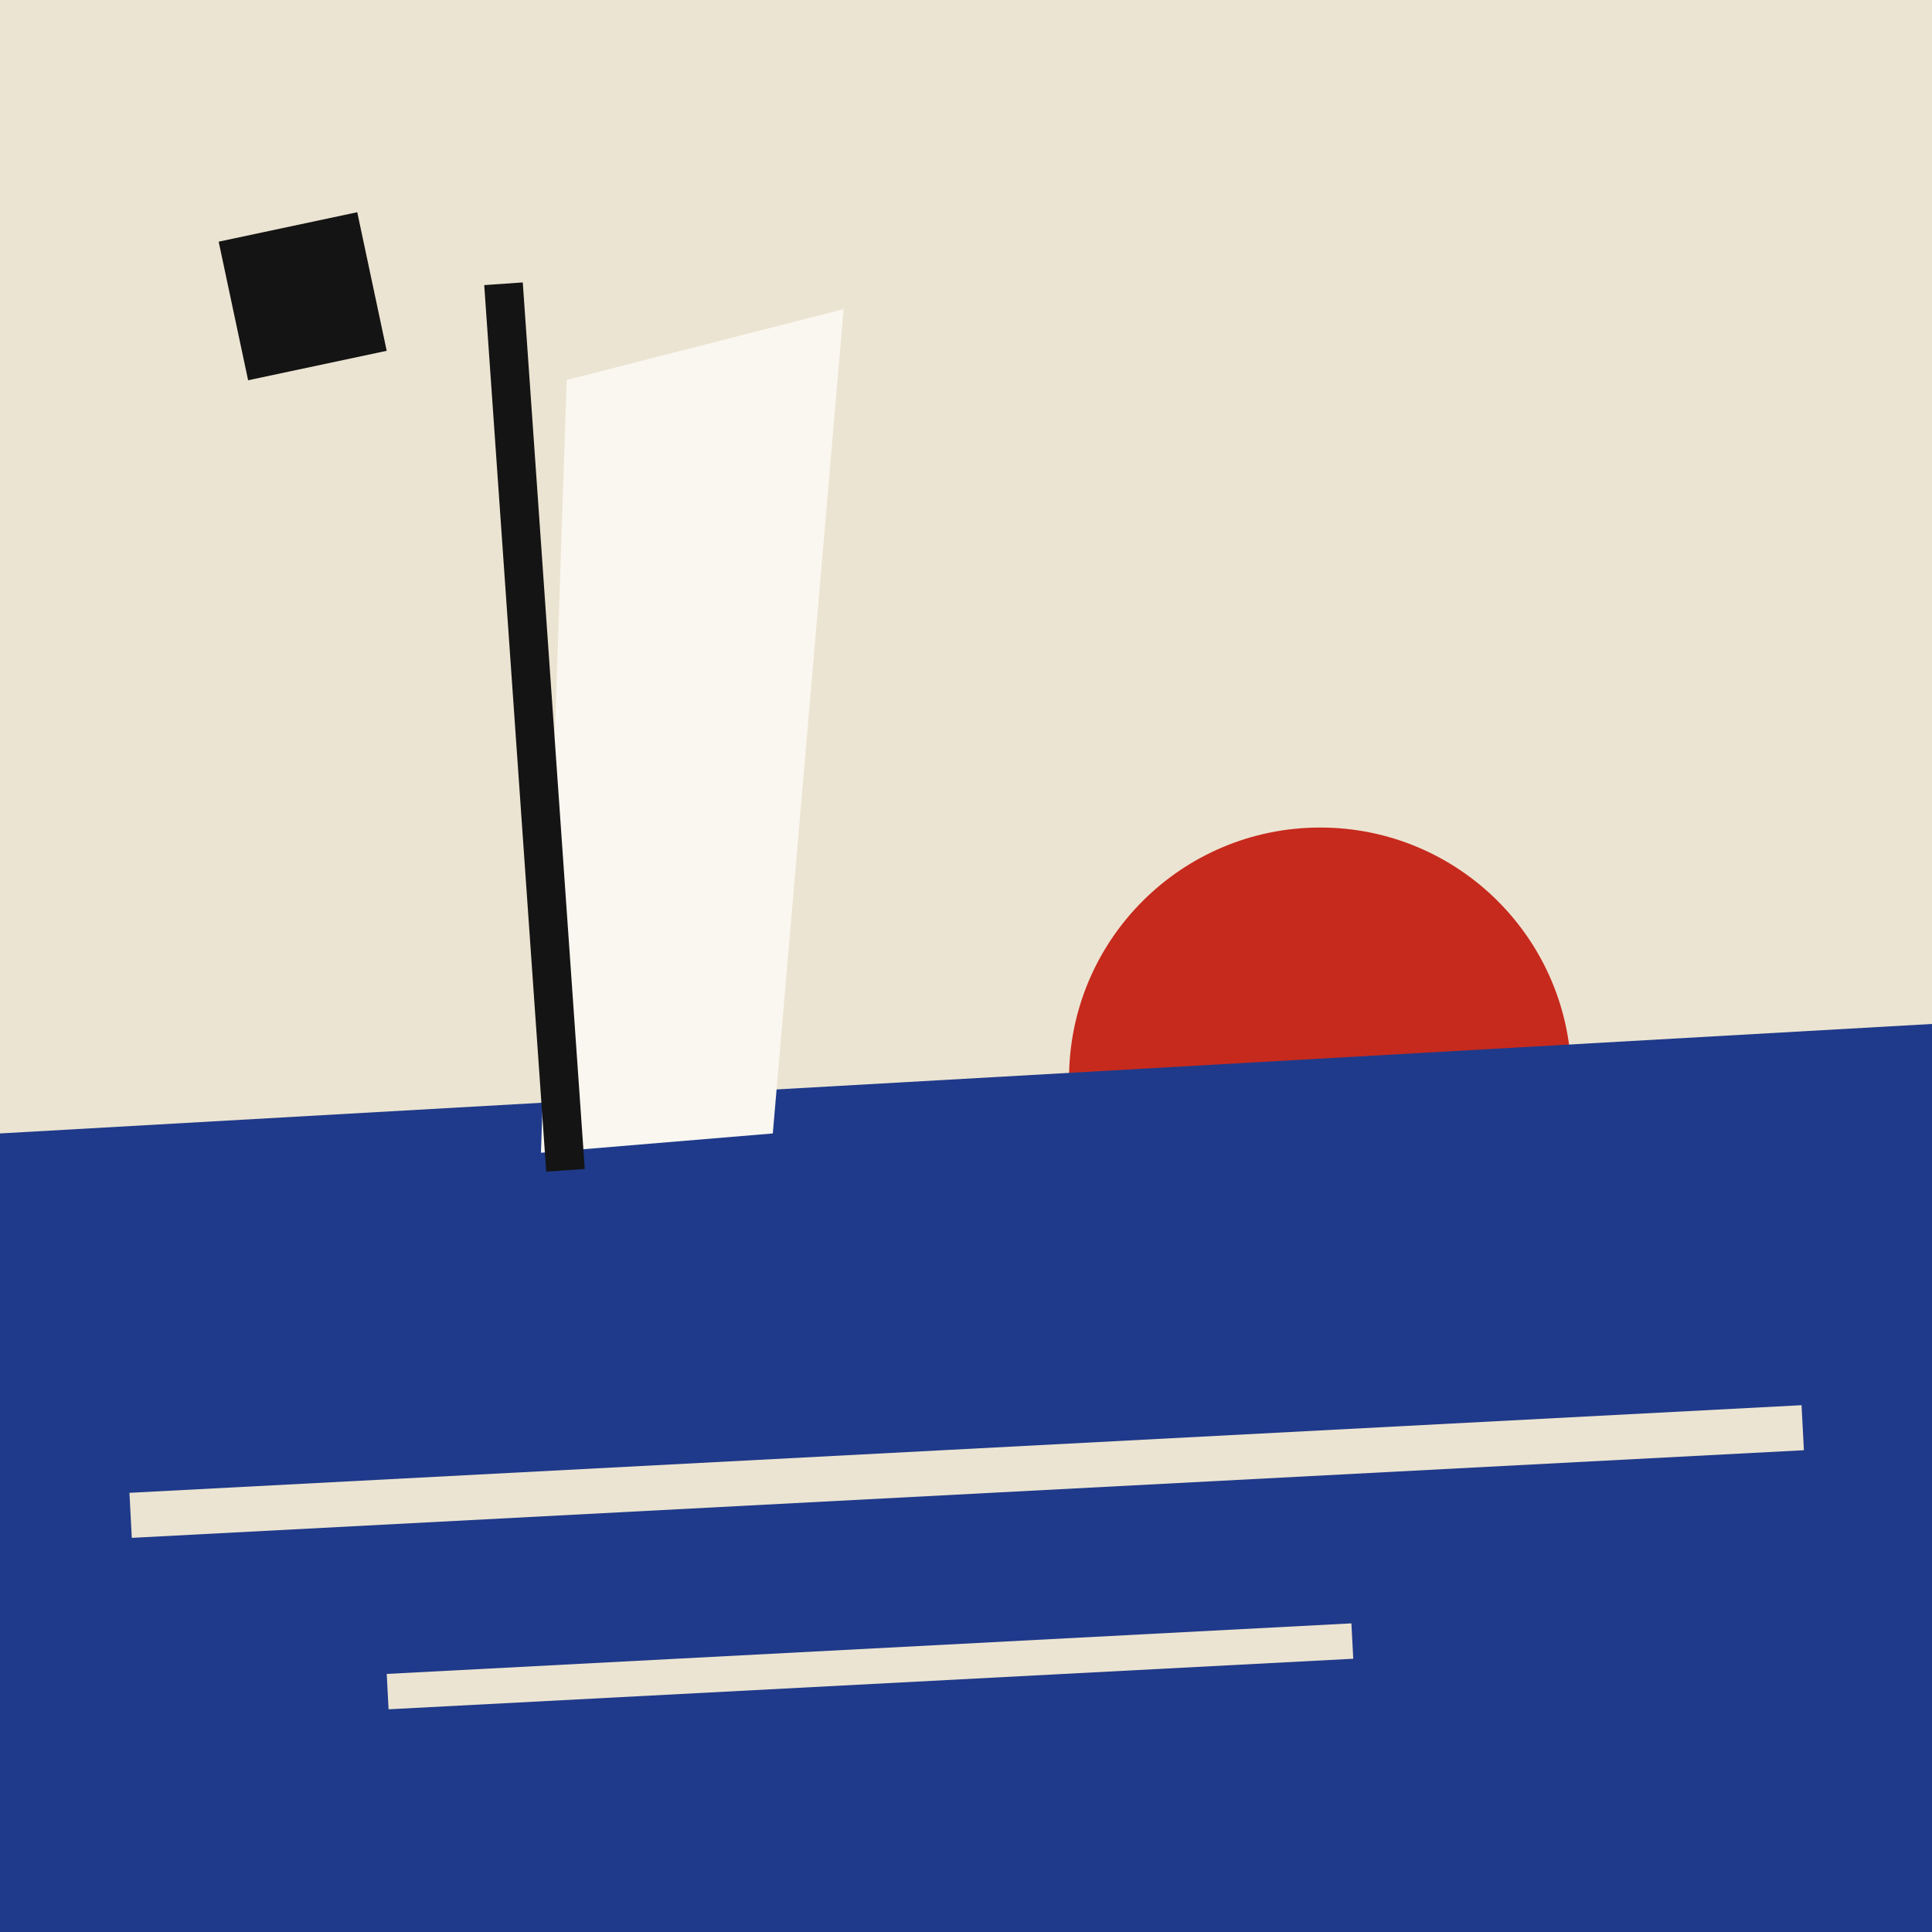
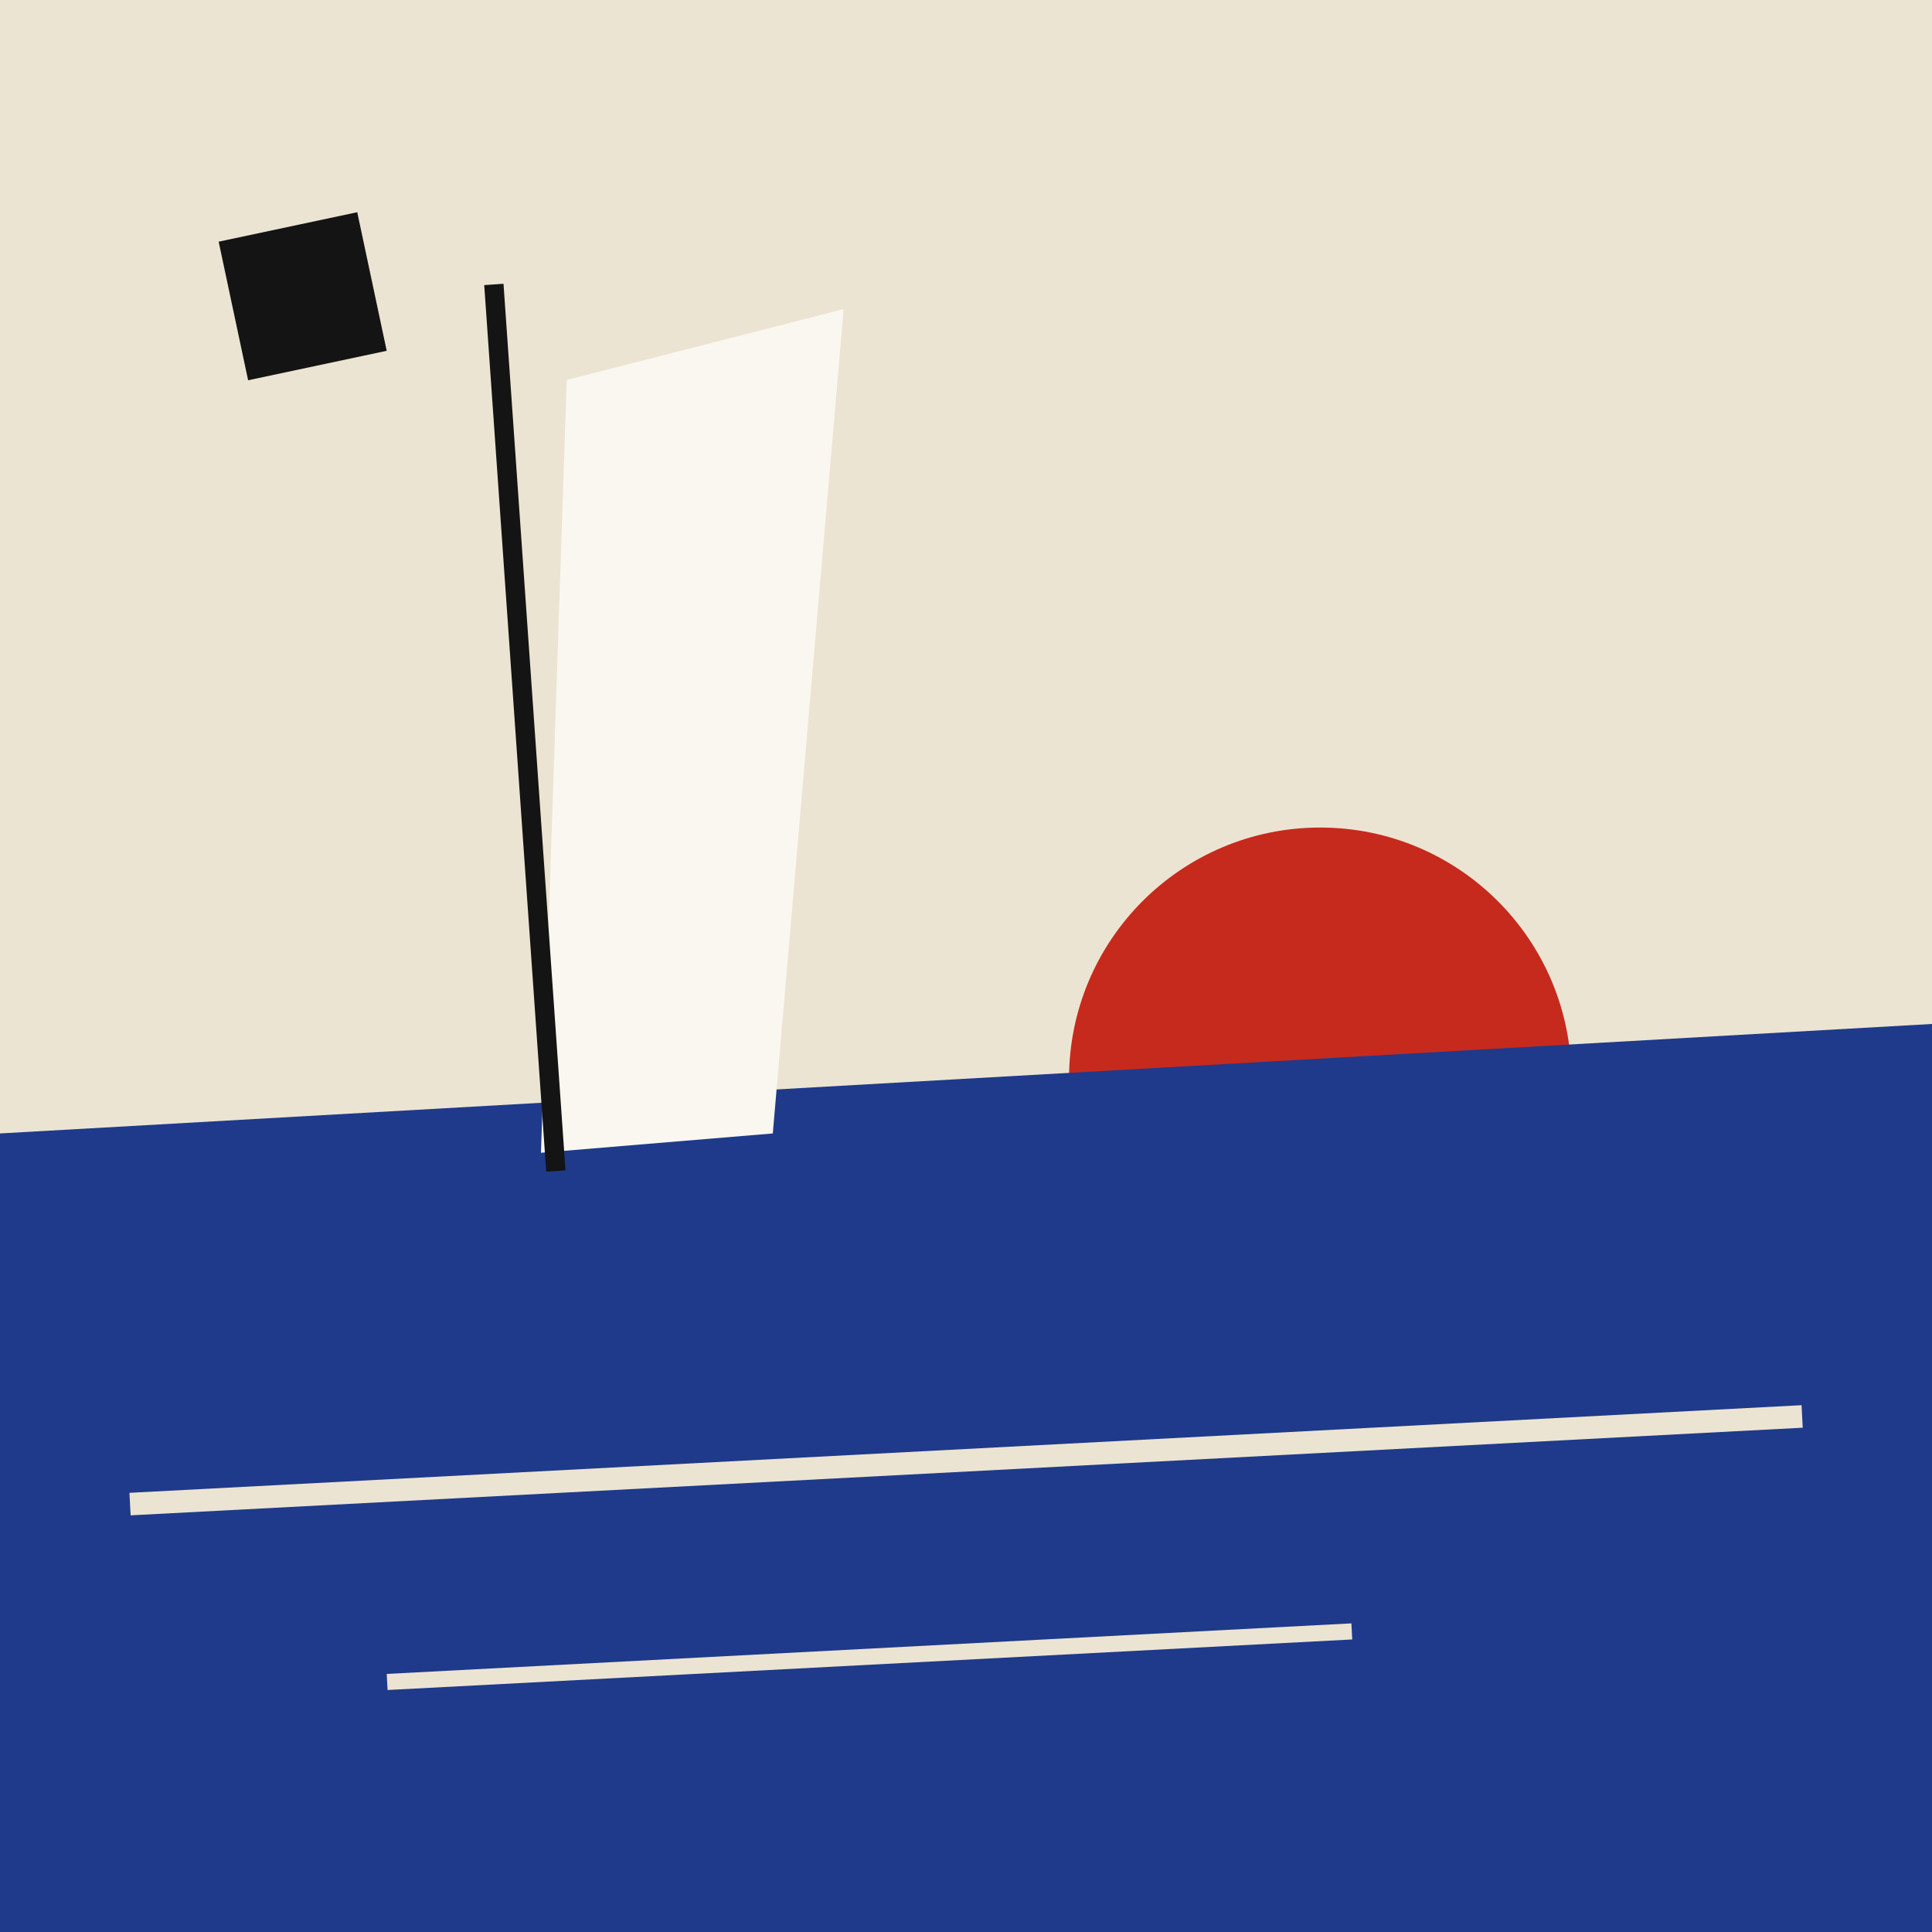
<svg xmlns="http://www.w3.org/2000/svg" viewBox="0 0 600 600">
  <rect width="600" height="600" fill="#ece4d2" />
  <circle cx="410" cy="335" r="78" fill="#c62a1d" />
  <polygon points="0,352 600,318 600,600 0,600" fill="#1f3a8a" />
-   <rect x="40" y="450" width="520" height="14" fill="#ece4d2" transform="rotate(-3 300 453)" />
-   <rect x="120" y="512" width="300" height="11" fill="#ece4d2" transform="rotate(-3 270 514)" />
+   <rect x="40" y="450" width="520" height="7" fill="#ece4d2" transform="rotate(-3 300 453)" />
+   <rect x="120" y="512" width="300" height="5" fill="#ece4d2" transform="rotate(-3 270 514)" />
  <polygon points="176,118 262,96 240,352 168,358" fill="#faf7f0" />
-   <rect x="160" y="88" width="12" height="276" fill="#141414" transform="rotate(-4 163 226)" />
+   <rect x="160" y="88" width="6" height="276" fill="#141414" transform="rotate(-4 163 226)" />
  <rect x="72" y="70" width="44" height="44" fill="#141414" transform="rotate(-12 94 92)" />
</svg>
